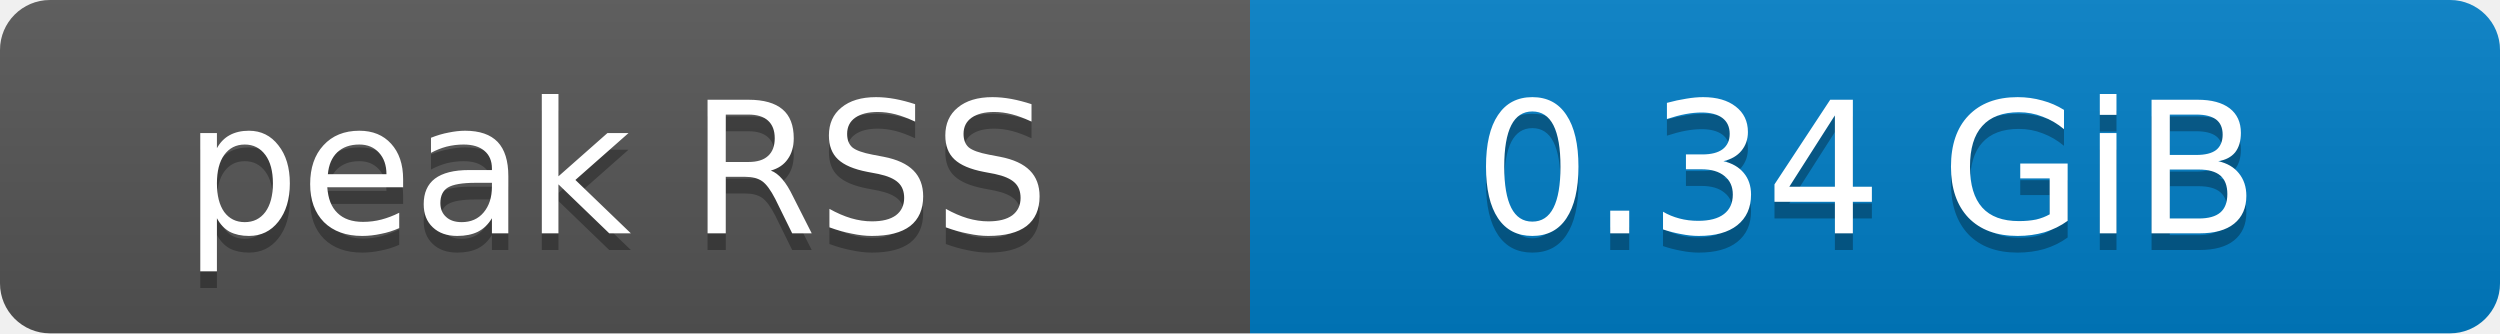
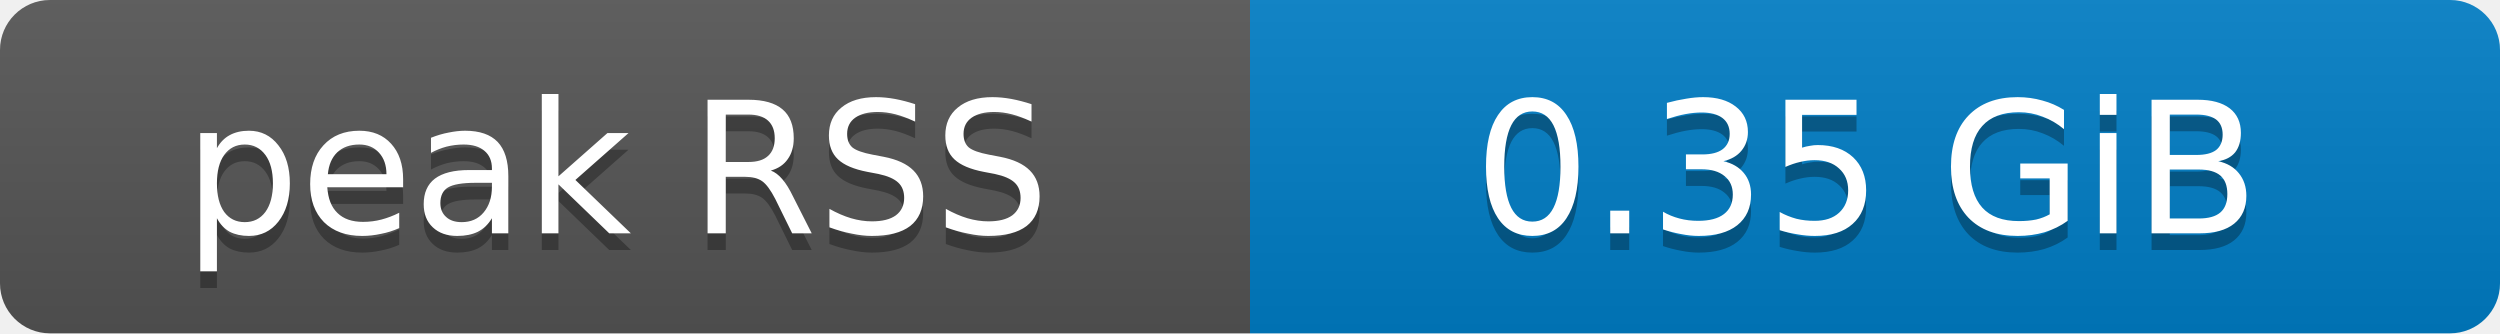
- <svg xmlns="http://www.w3.org/2000/svg" width="150" height="20" role="img" aria-label="peak RSS: 0.34 GiB">
+ <svg xmlns="http://www.w3.org/2000/svg" width="150" height="20" role="img" aria-label="peak RSS: 0.35 GiB">
  <defs>
    <clipPath id="round">
      <rect width="150" height="20" rx="3" fill="#fff" />
    </clipPath>
    <linearGradient id="shade" x2="0" y2="100%">
      <stop offset="0" stop-color="#bbb" stop-opacity=".1" />
      <stop offset="1" stop-opacity=".1" />
    </linearGradient>
  </defs>
  <g clip-path="url(#round)">
    <rect width="75" height="20" fill="#555" />
    <rect x="75" width="75" height="20" fill="#007ec6" />
    <rect width="150" height="20" fill="url(#shade)" />
  </g>
  <g fill="#fff" text-anchor="middle" font-family="Verdana,Geneva,DejaVu Sans,sans-serif" font-size="11">
    <text x="37" y="15" fill="#010101" fill-opacity=".3">peak RSS</text>
    <text x="37" y="14">peak RSS</text>
-     <text x="112" y="15" fill="#010101" fill-opacity=".3">0.34 GiB</text>
-     <text x="112" y="14">0.34 GiB</text>
+     <text x="112" y="15" fill="#010101" fill-opacity=".3">0.35 GiB</text>
+     <text x="112" y="14">0.35 GiB</text>
  </g>
</svg>
